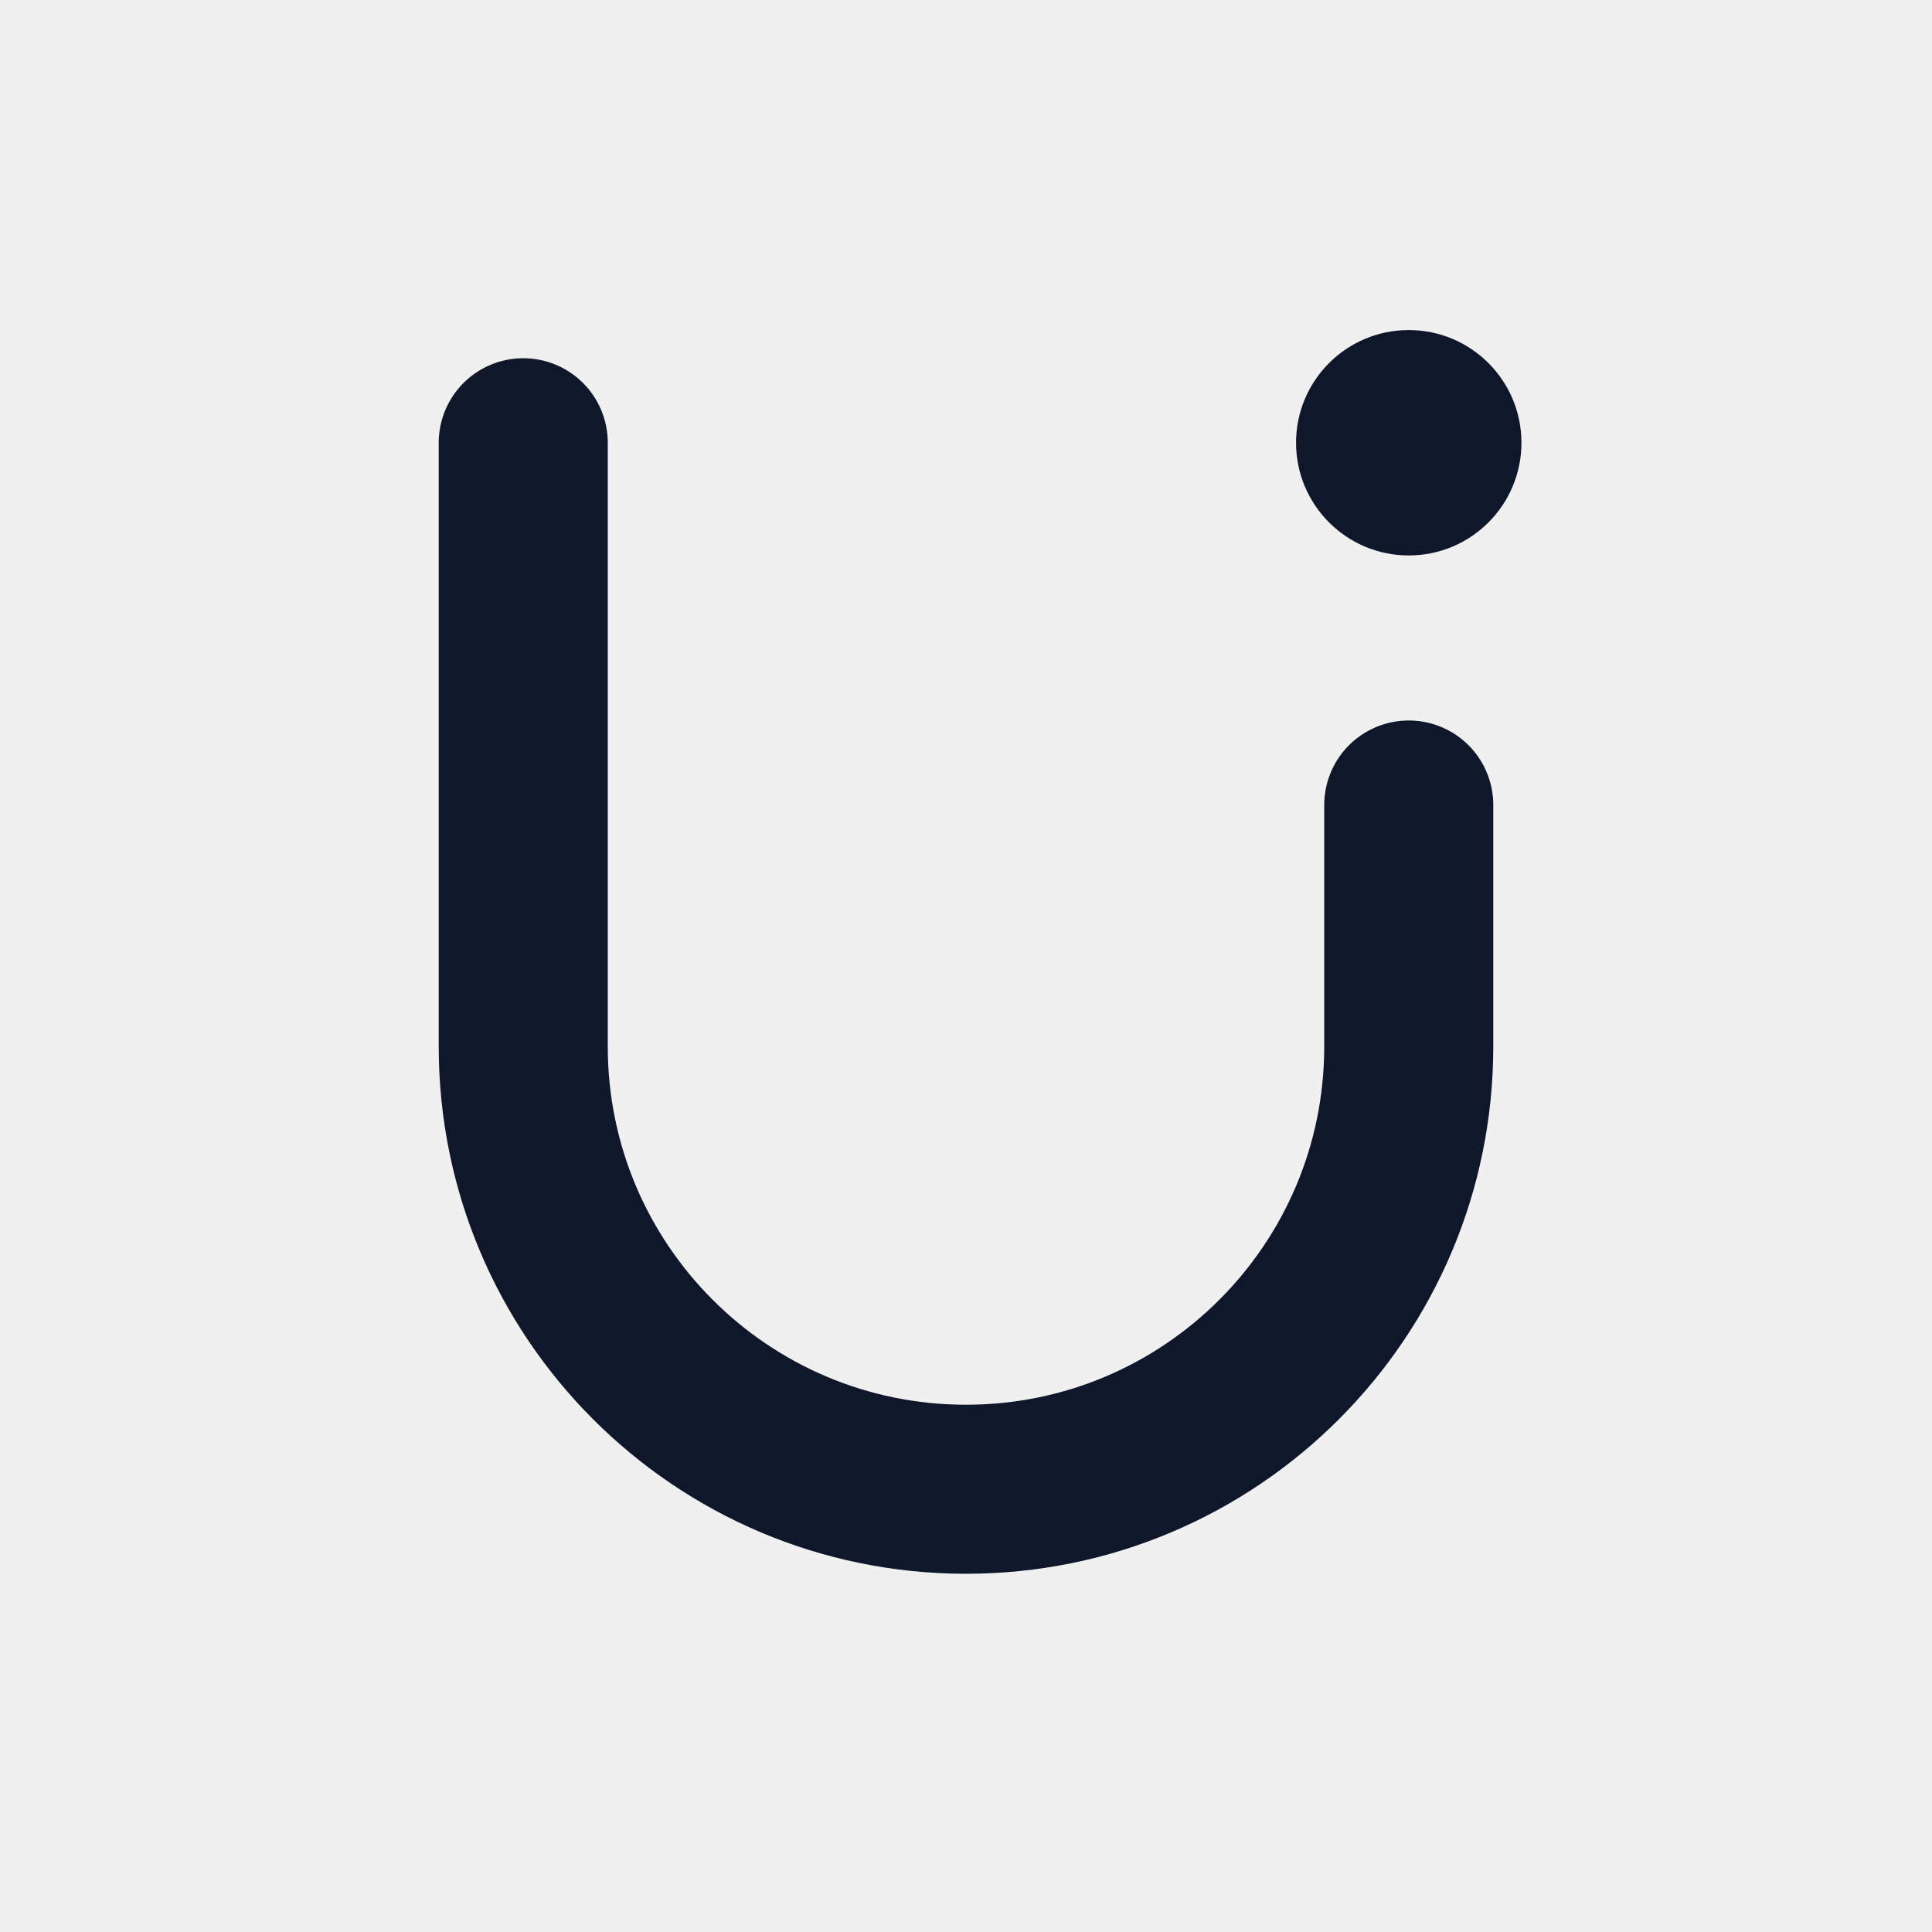
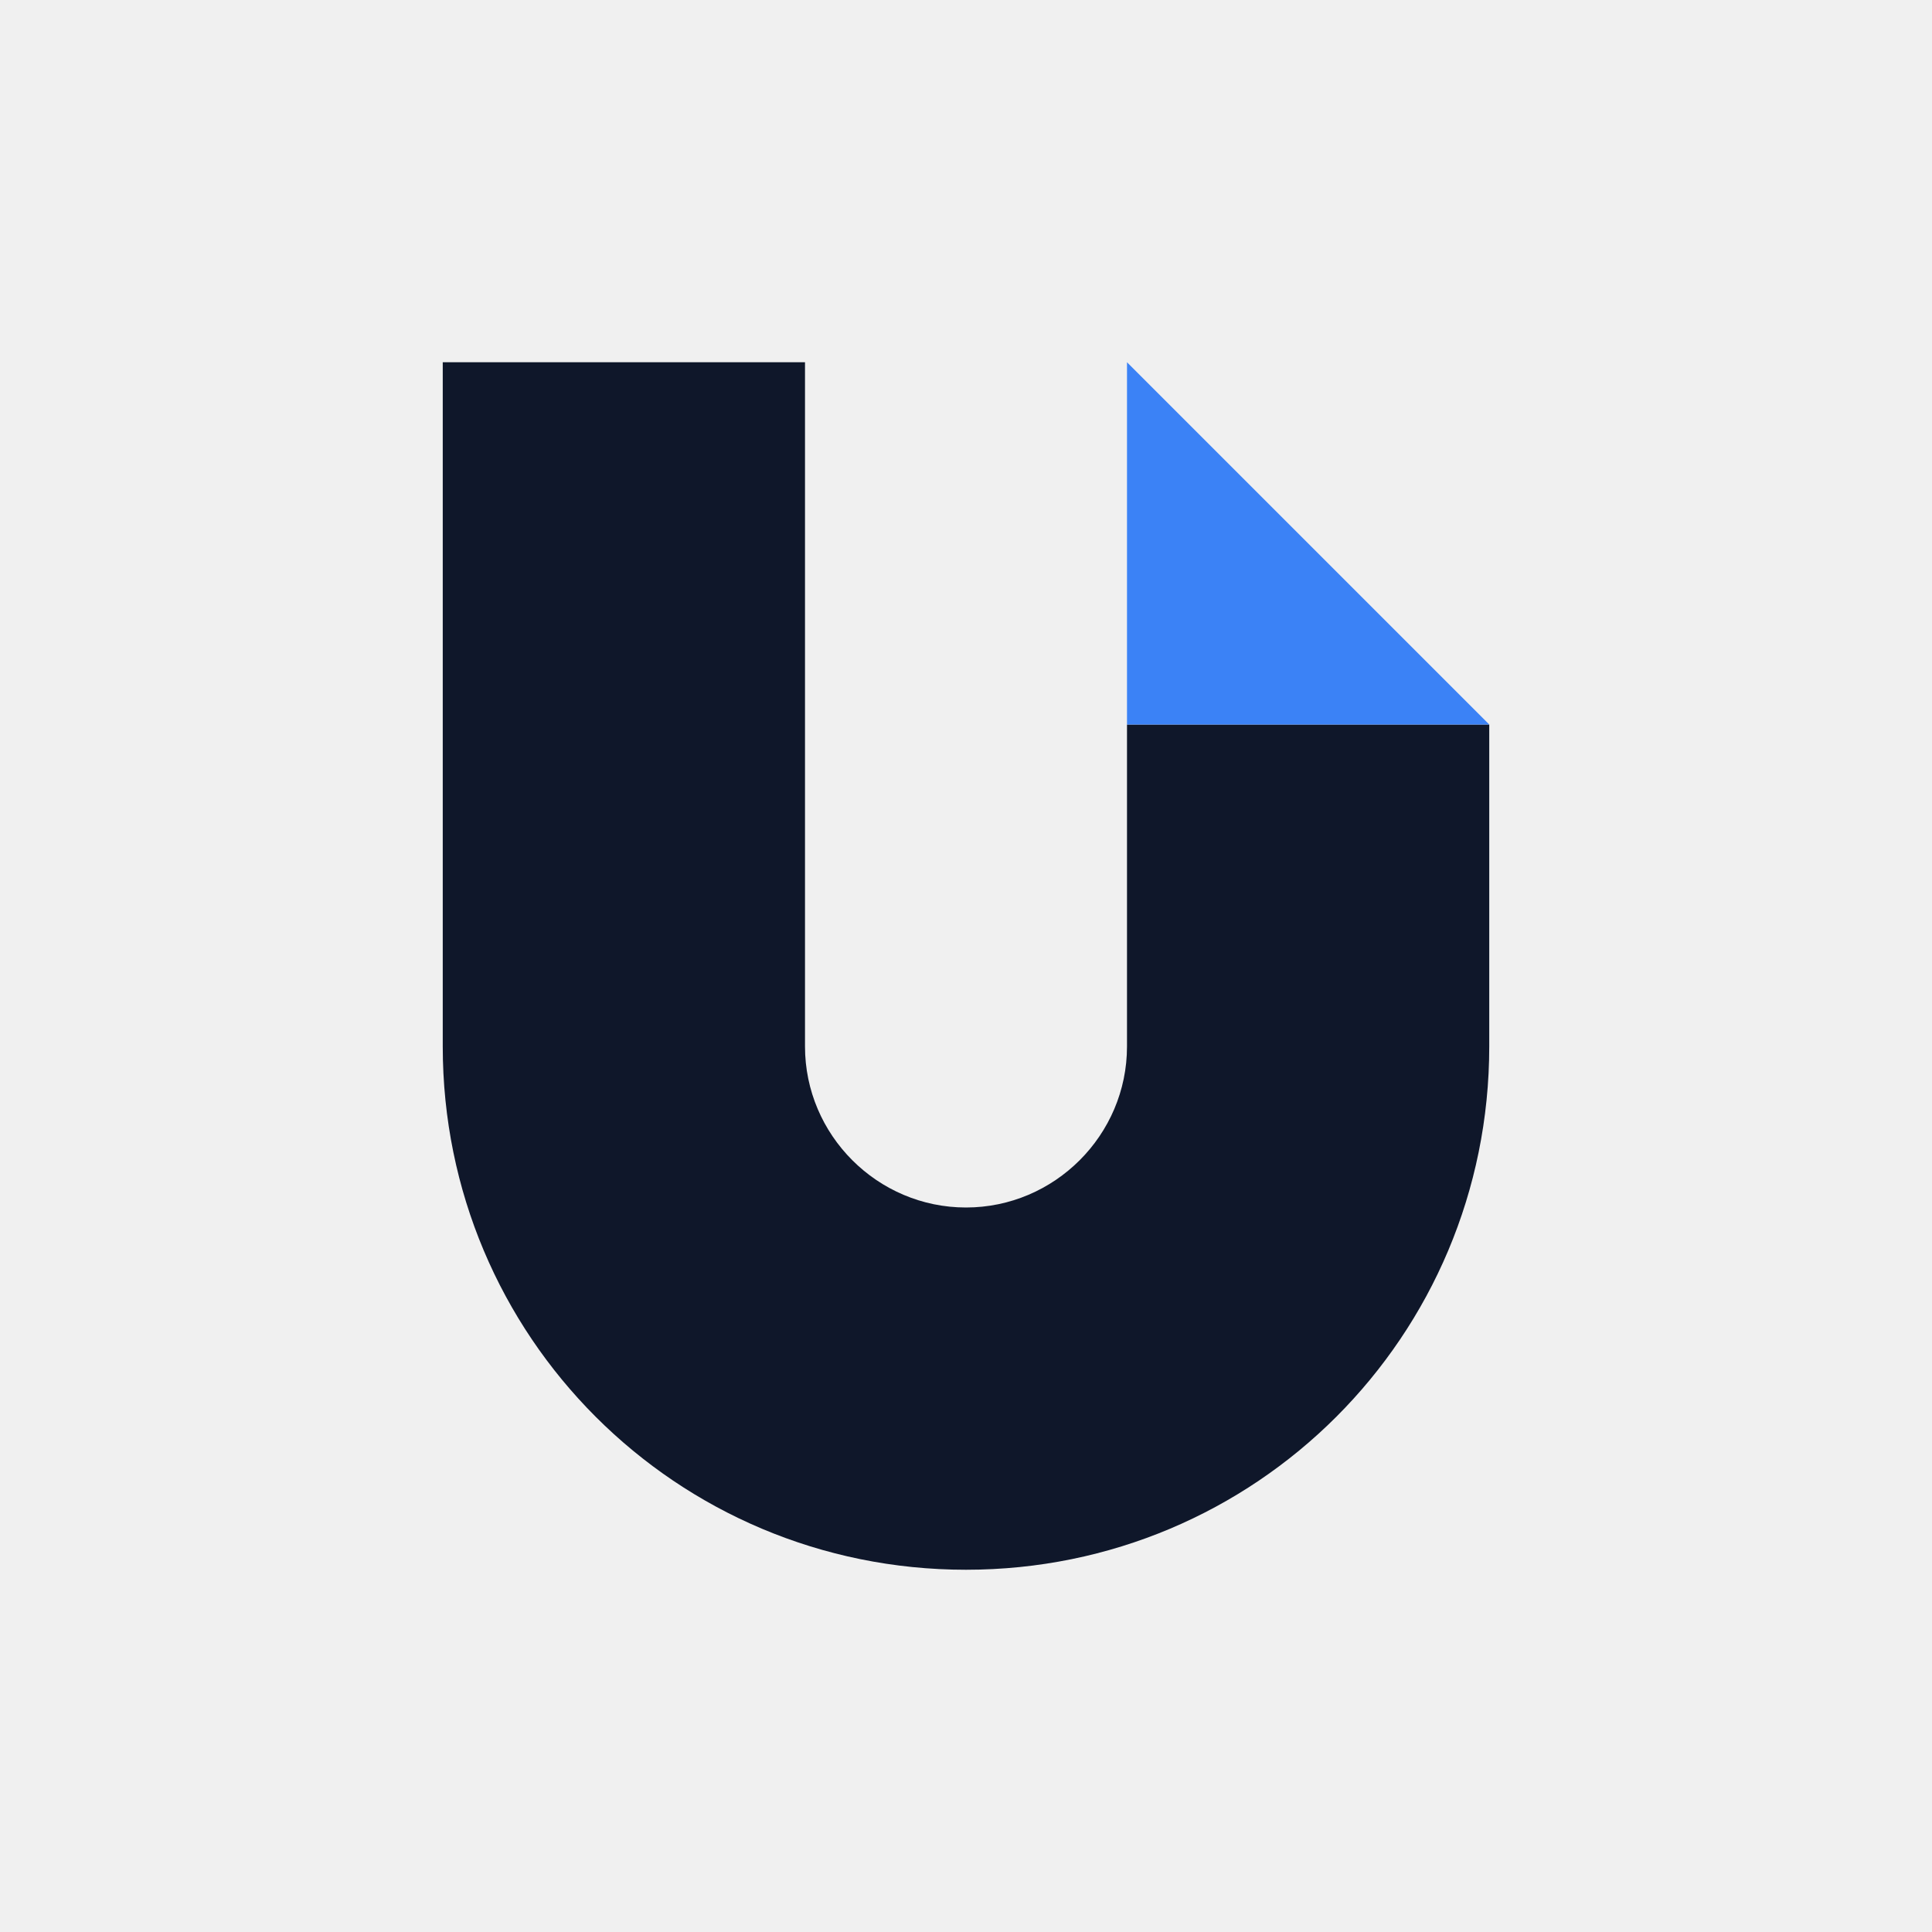
<svg xmlns="http://www.w3.org/2000/svg" viewBox="0 0 48 48" fill="none">
-   <path d="M13 11V26C13 32.075 17.925 37 24 37C30.075 37 35 32.075 35 26V20" stroke="#0f172a" stroke-width="4.2" stroke-linecap="round" />
-   <circle cx="35" cy="11" r="2.8" fill="#0f172a" />
+   <style>
+     .stem { fill: #0f172a; }
+     @media (prefers-color-scheme: dark) {
+       .stem { fill: #ffffff; }
+     }
+   </style>
+   <path class="stem" d="M11 9H20V26C20 28.2 21.8 30 24 30C26.2 30 28 28.2 28 26V18H37V26C37 33.2 31.2 39 24 39C16.8 39 11 33.2 11 26V9Z" />
+   <path d="M28 9L37 18H28V9Z" fill="#3b82f6" />
</svg>
